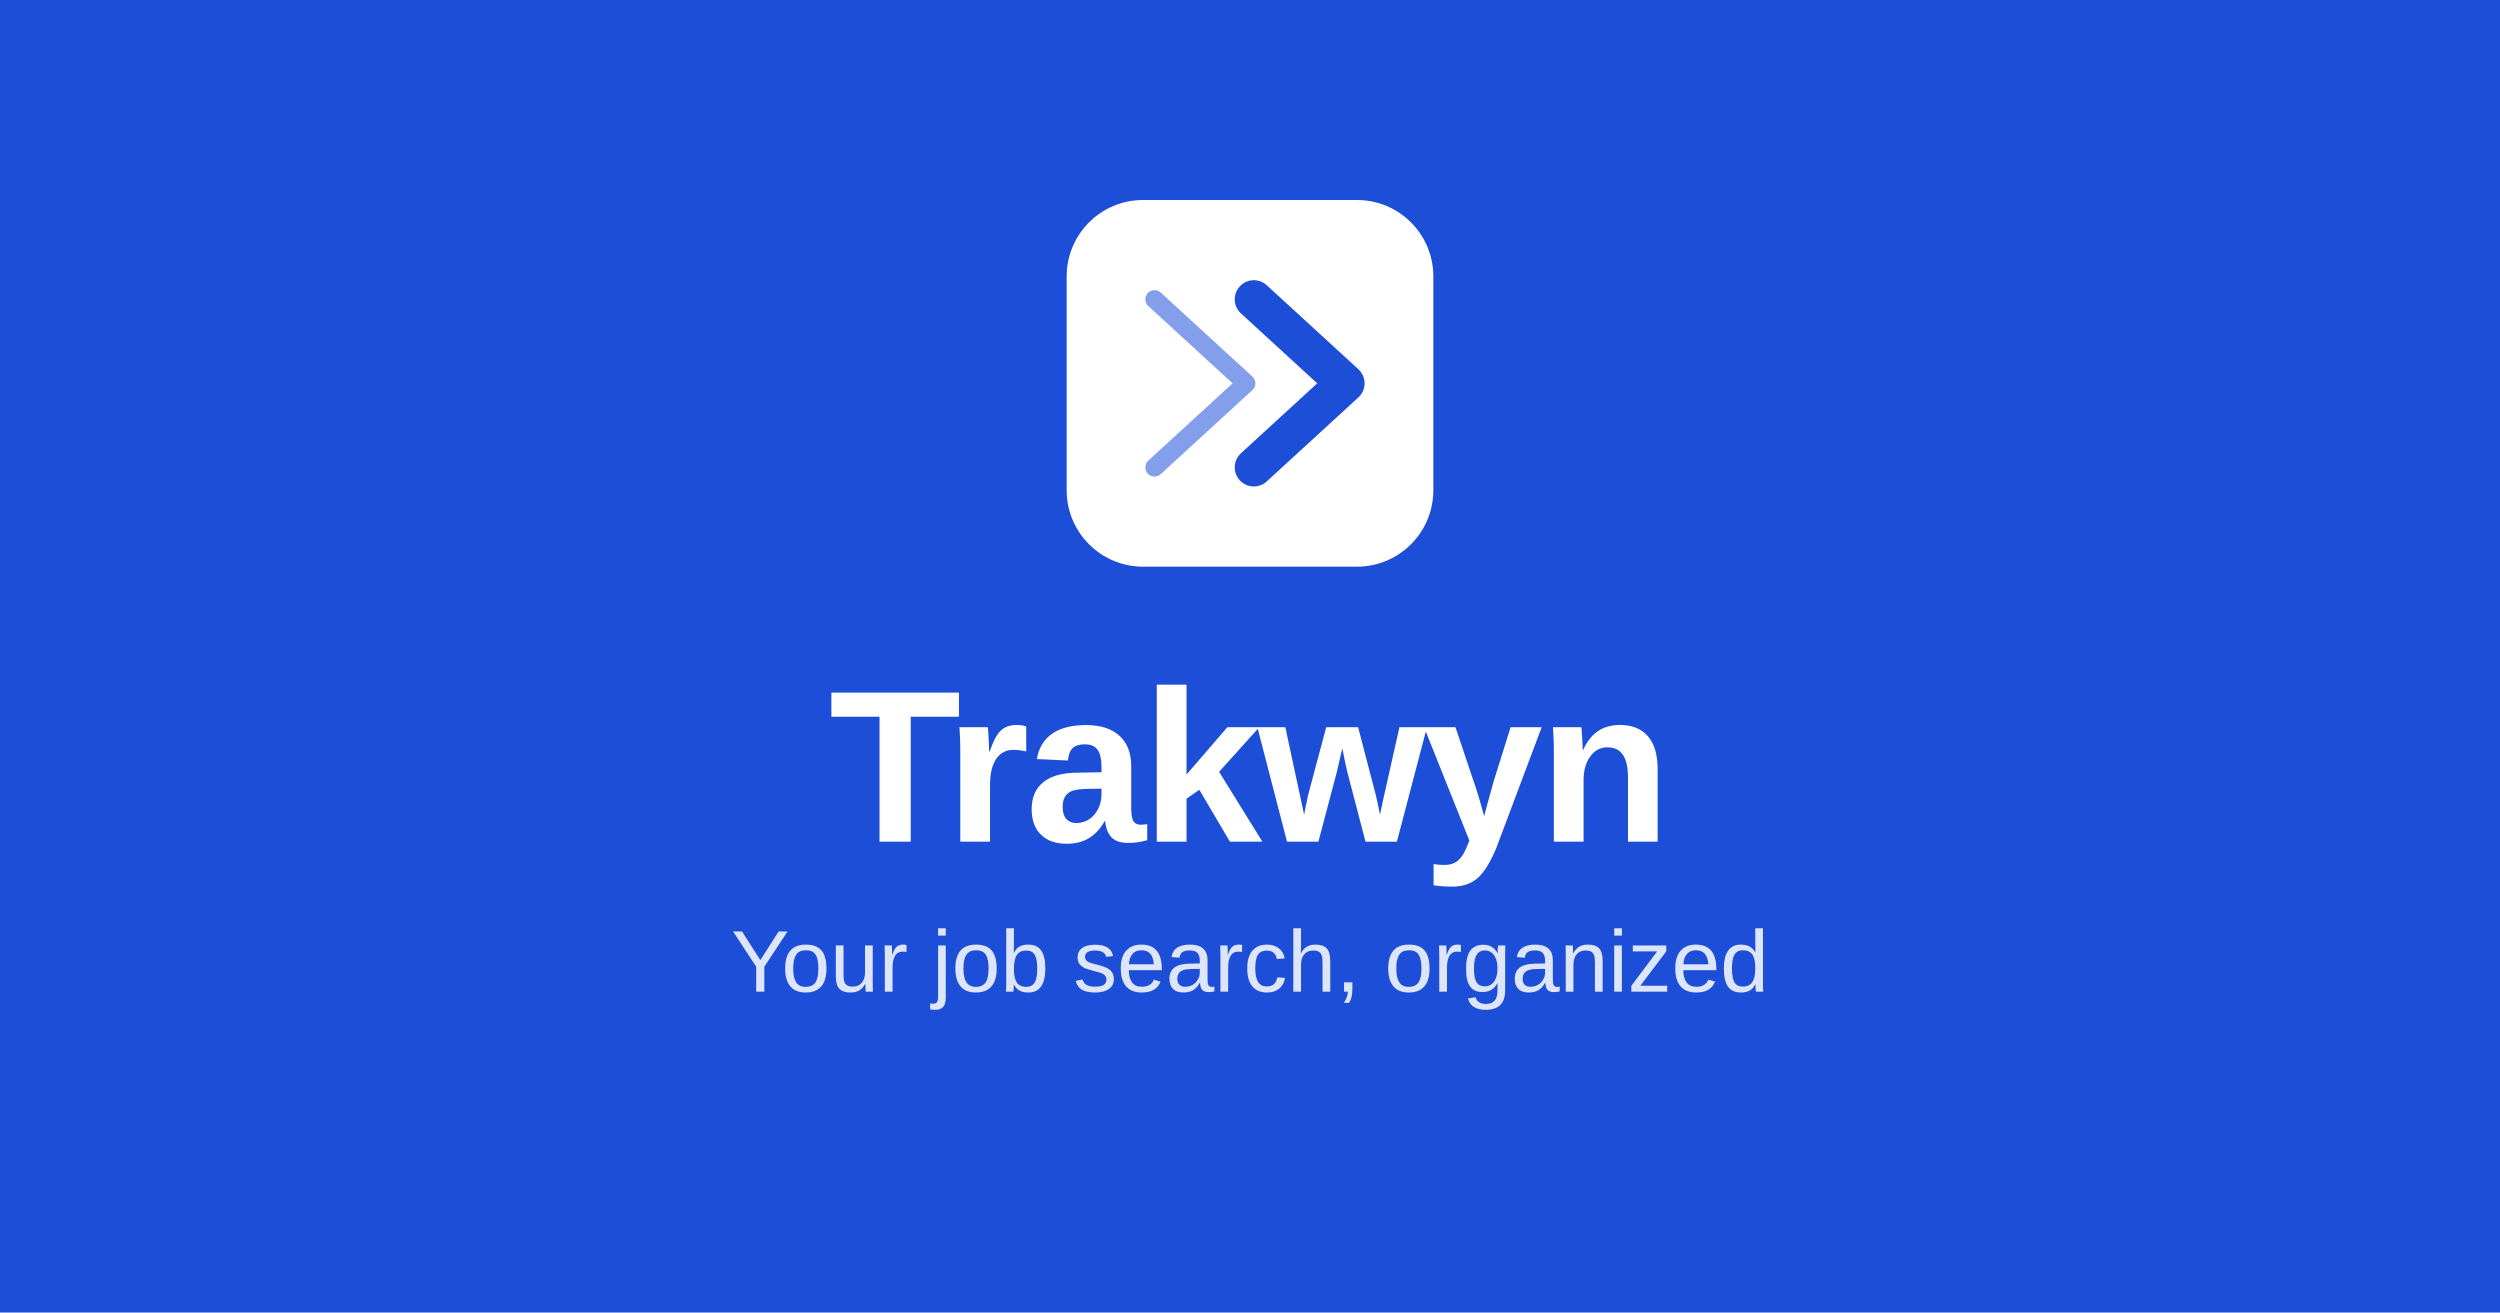
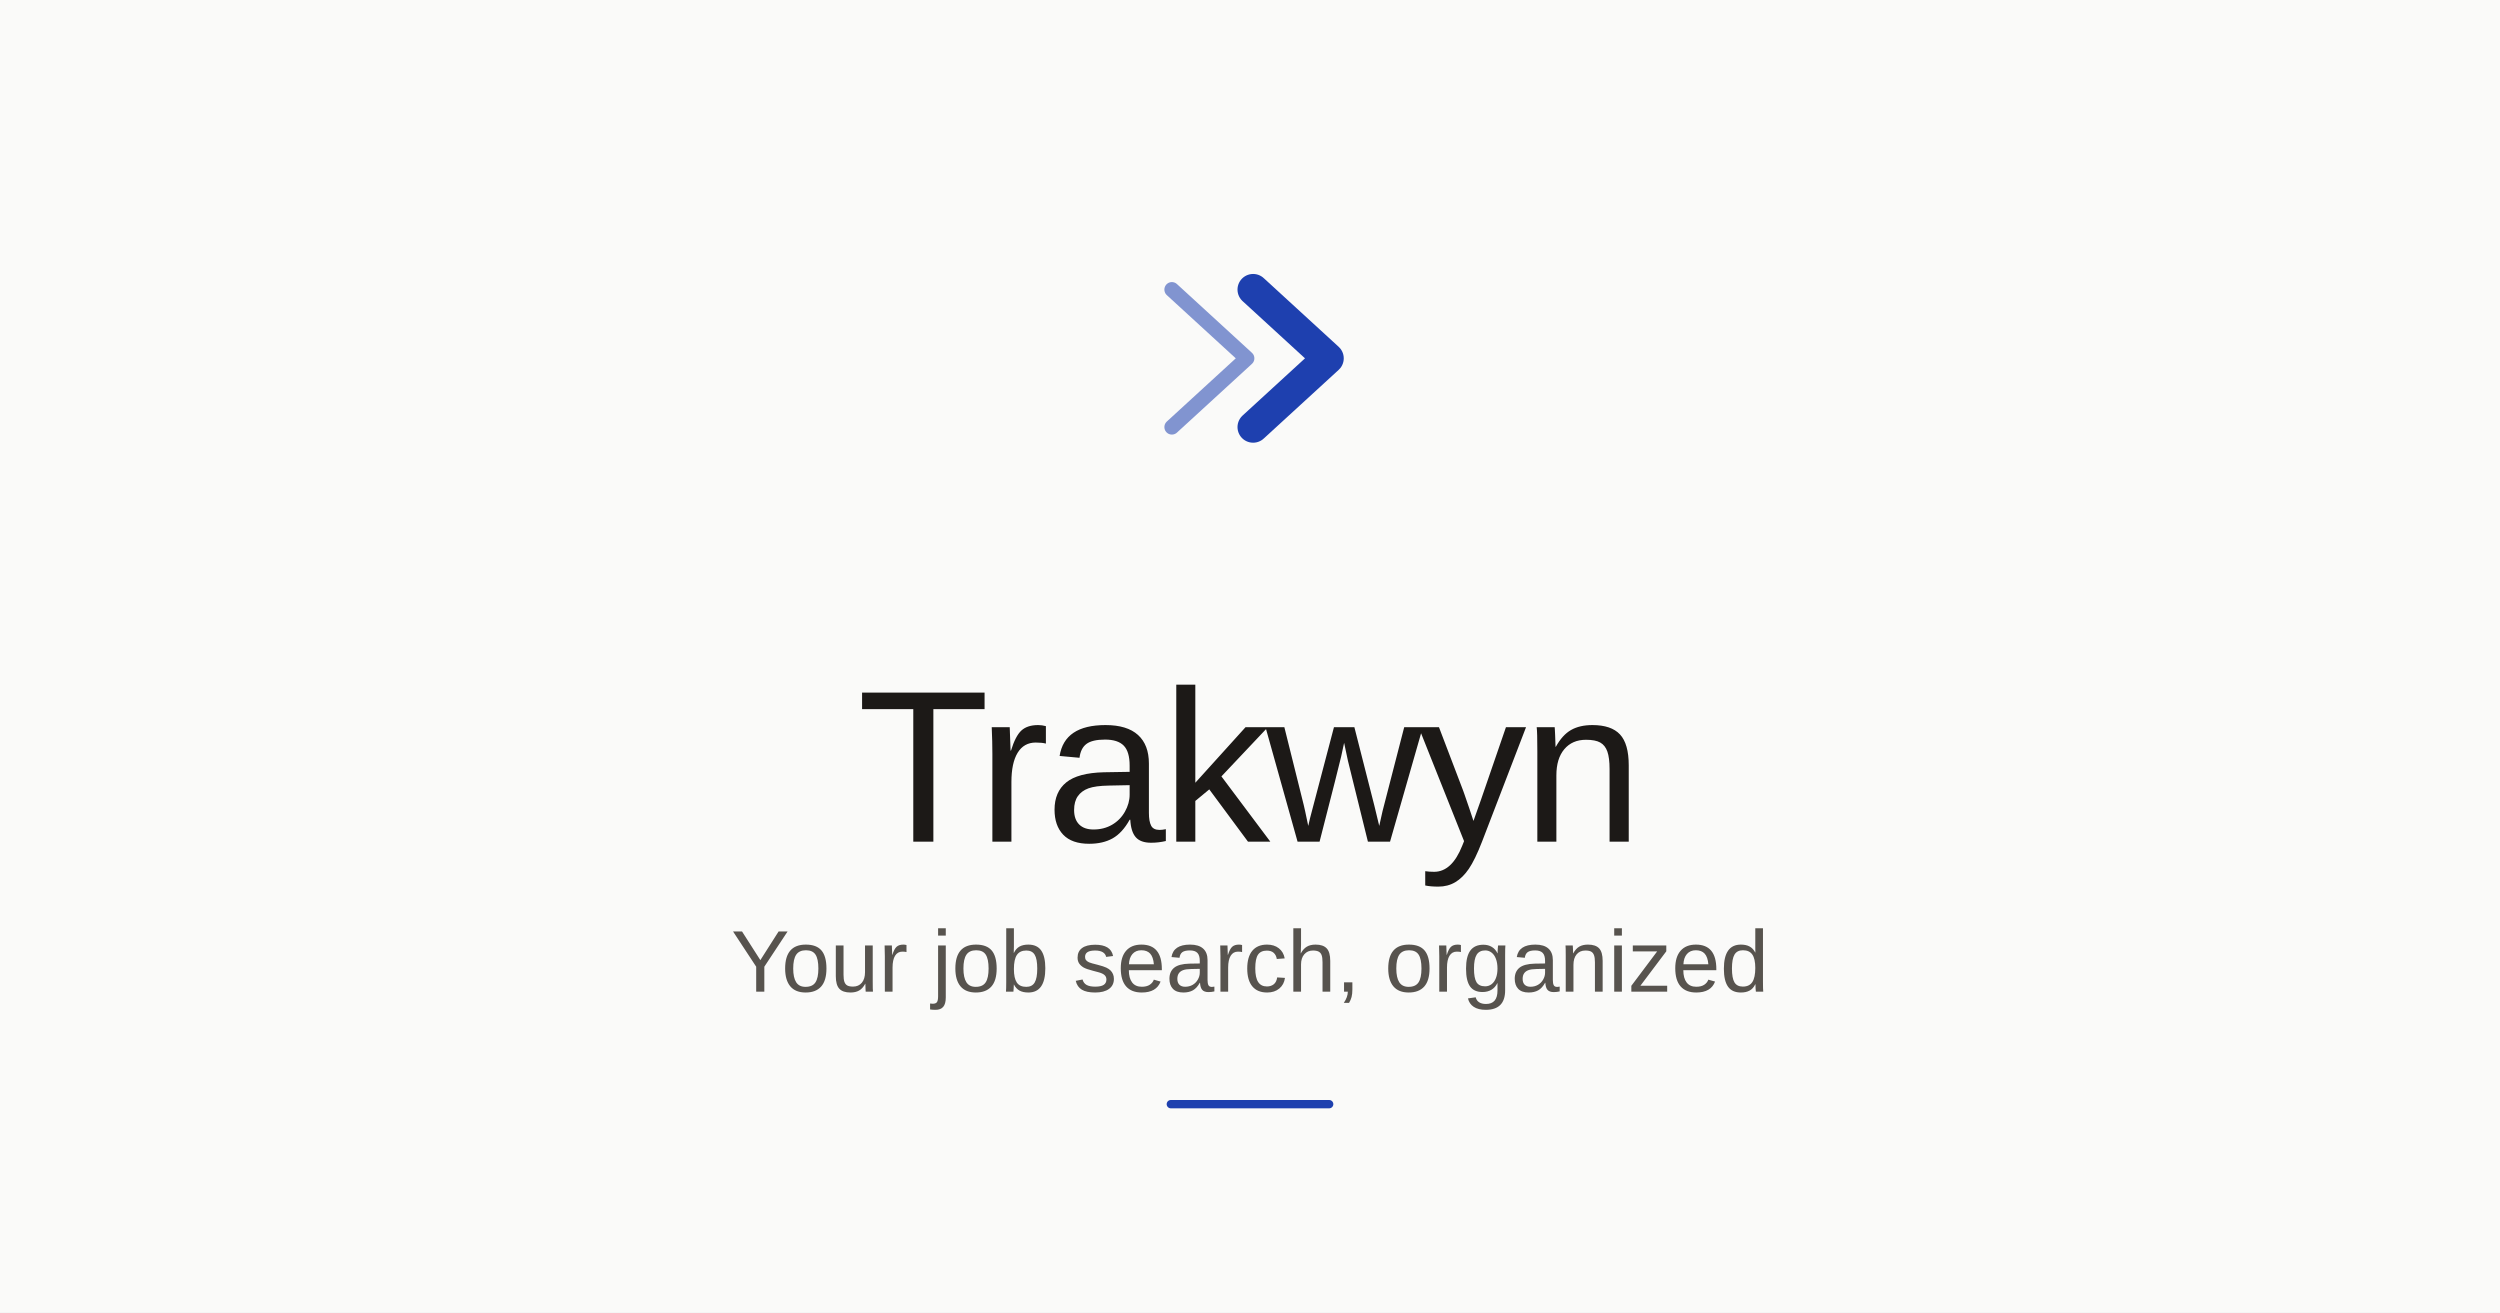
<svg xmlns="http://www.w3.org/2000/svg" width="1200" height="630" viewBox="0 0 1200 630">
-   <rect width="1200" height="630" fill="#1D4ED8" />
-   <g transform="translate(512 96) scale(3.6667)">
-     <rect width="48" height="48" rx="10" fill="#ffffff" />
-     <path d="M11.5 13 L23.5 24 L11.5 35" fill="none" stroke="#1D4ED8" stroke-width="2.4" stroke-linecap="round" stroke-linejoin="round" opacity="0.55" />
-     <path d="M24.5 13 L36.5 24 L24.5 35" fill="none" stroke="#1D4ED8" stroke-width="5" stroke-linecap="round" stroke-linejoin="round" />
+   <rect width="1200" height="630" fill="#fafaf9" />
+   <g transform="translate(528 100) scale(3)">
+     <path d="M11.5 13 L23.5 24 L11.5 35" fill="none" stroke="#1e40af" stroke-width="2.4" stroke-linecap="round" stroke-linejoin="round" opacity="0.55" />
+     <path d="M24.5 13 L36.5 24 L24.5 35" fill="none" stroke="#1e40af" stroke-width="5" stroke-linecap="round" stroke-linejoin="round" />
  </g>
-   <g font-family="-apple-system, 'Helvetica Neue', 'Segoe UI', Arial, sans-serif" text-anchor="middle" fill="#ffffff">
-     <text x="600" y="404" font-size="104" font-weight="700" letter-spacing="-2">Trakwyn</text>
-     <text x="600" y="476" font-size="42" font-weight="500" fill-opacity="0.85">Your job search, organized</text>
+   <g font-family="-apple-system, 'Helvetica Neue', 'Segoe UI', Arial, sans-serif" text-anchor="middle">
+     <text x="600" y="404" font-size="104" font-weight="500" letter-spacing="-2" fill="#1c1917">Trakwyn</text>
+     <text x="600" y="476" font-size="42" font-weight="400" fill="#57534e">Your job search, organized</text>
  </g>
+   <rect x="560" y="528" width="80" height="4" rx="2" fill="#1e40af" />
</svg>
